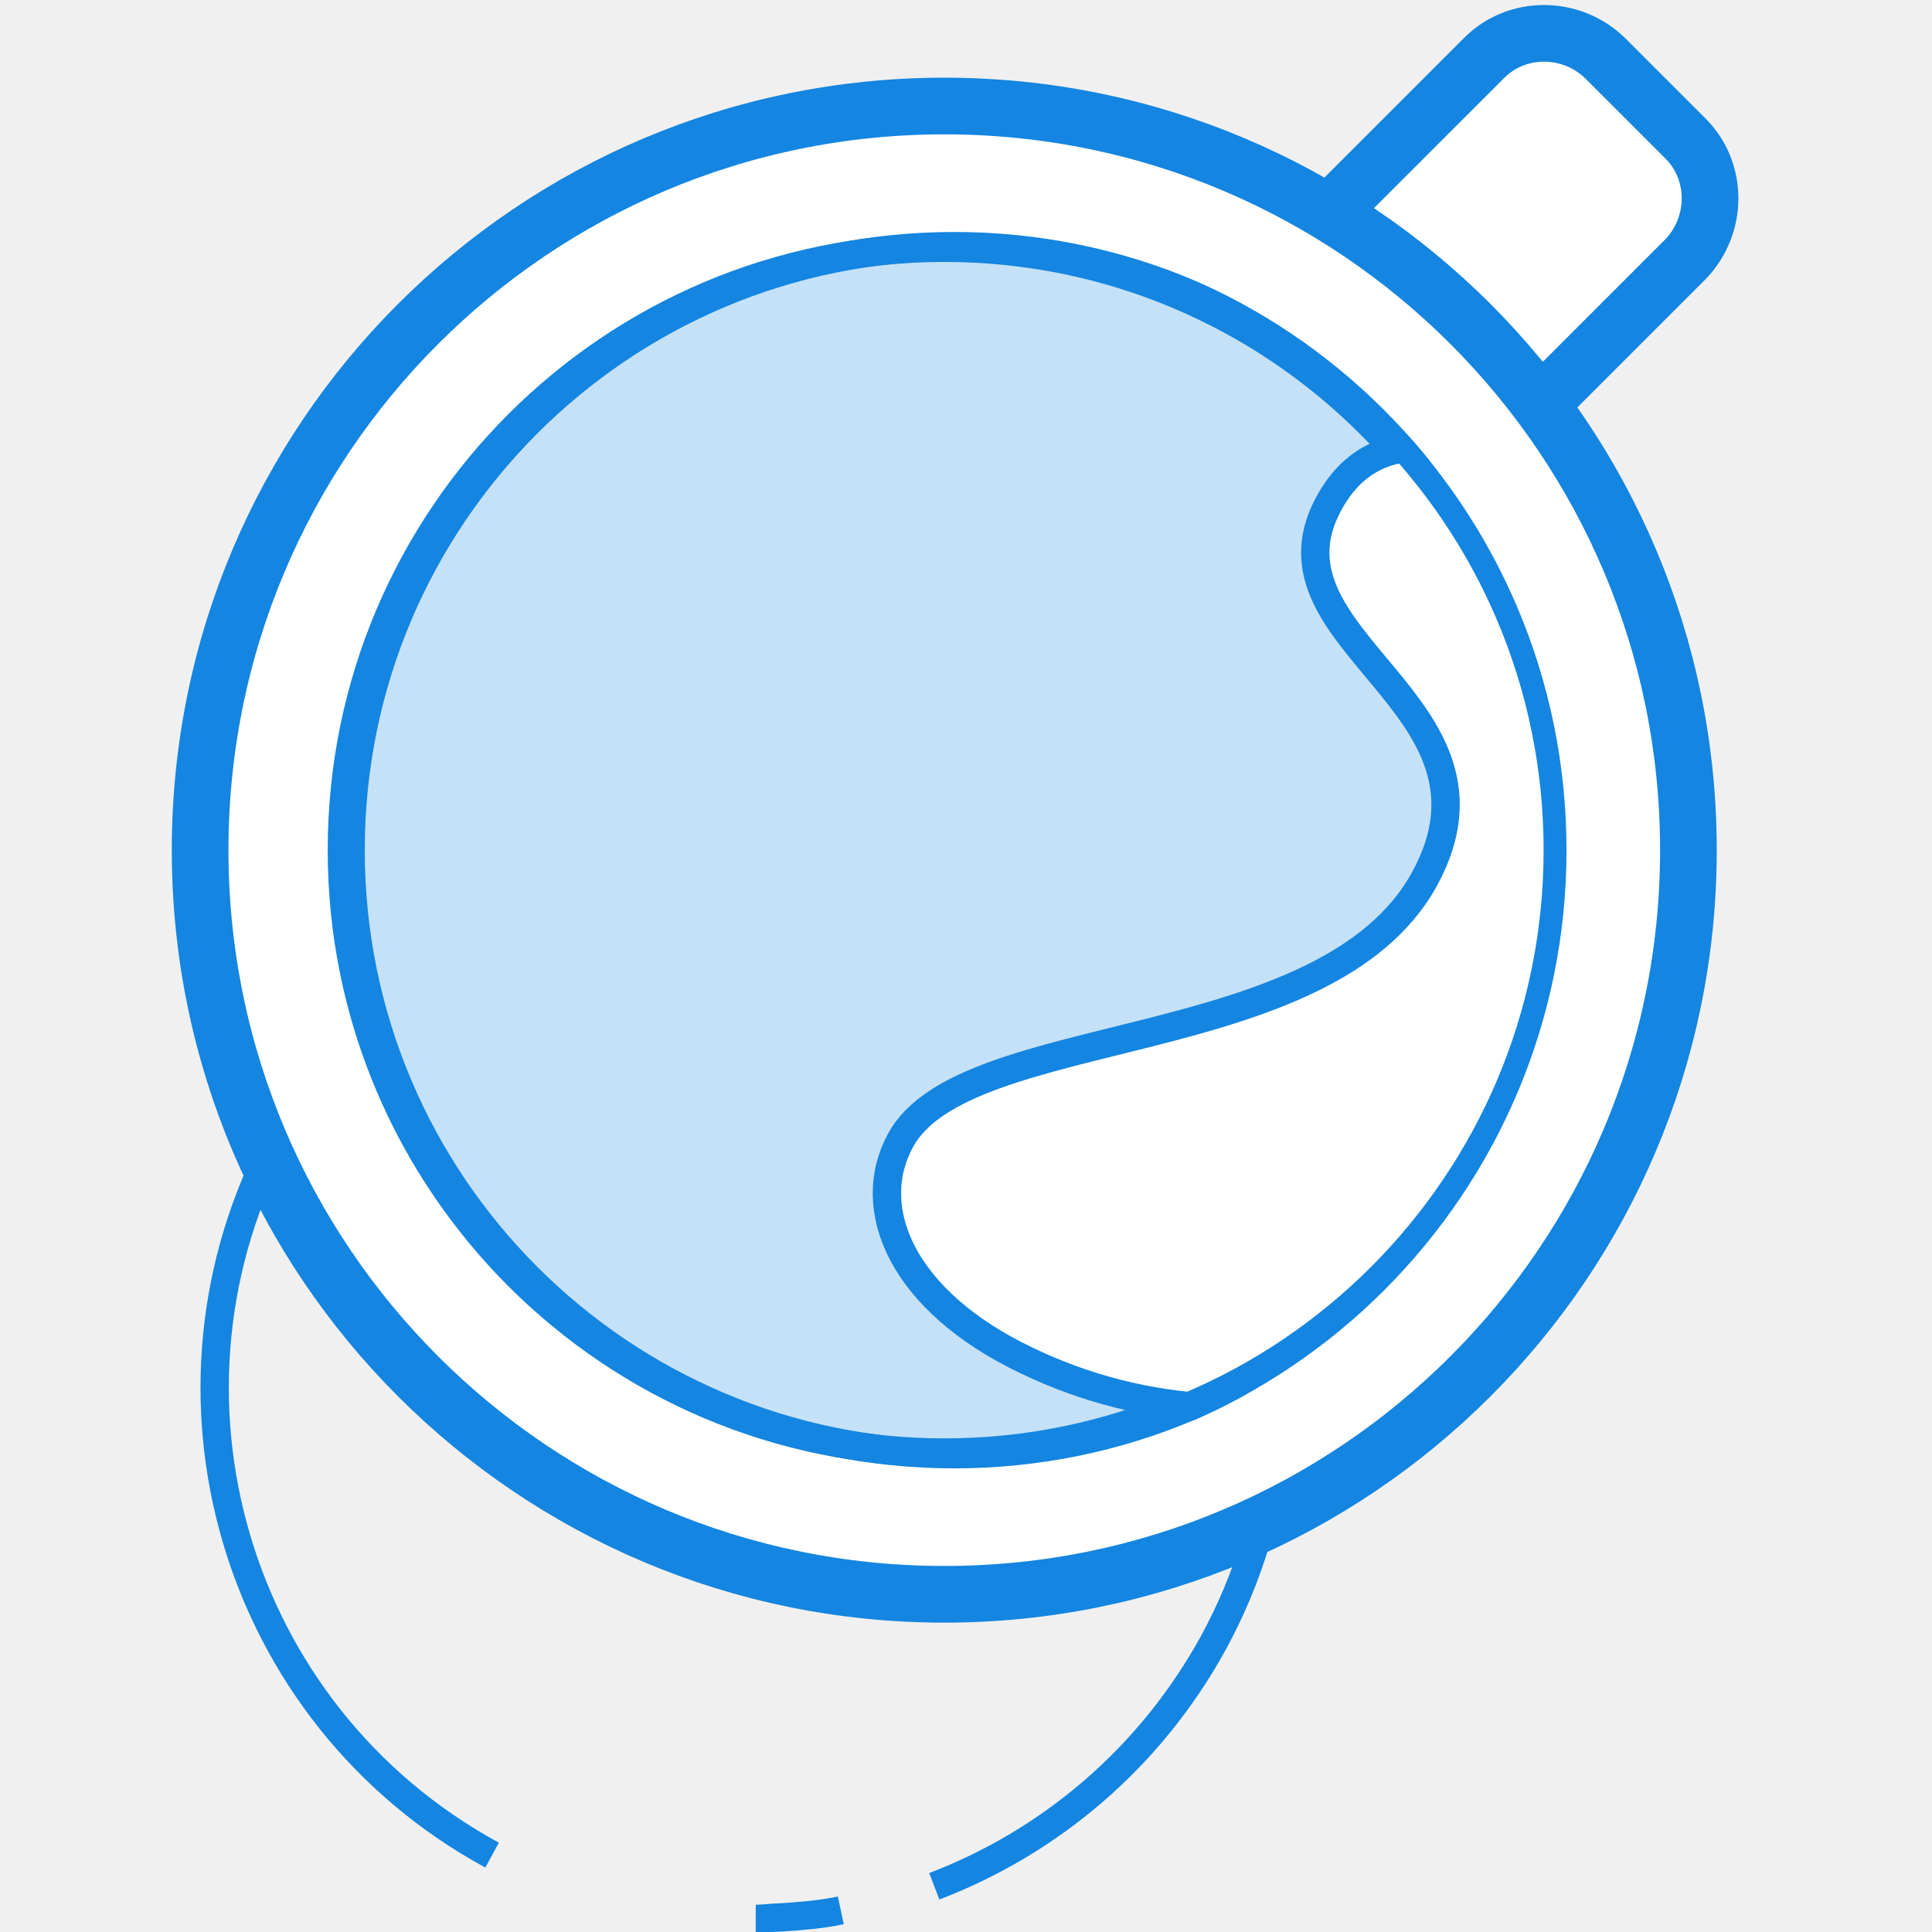
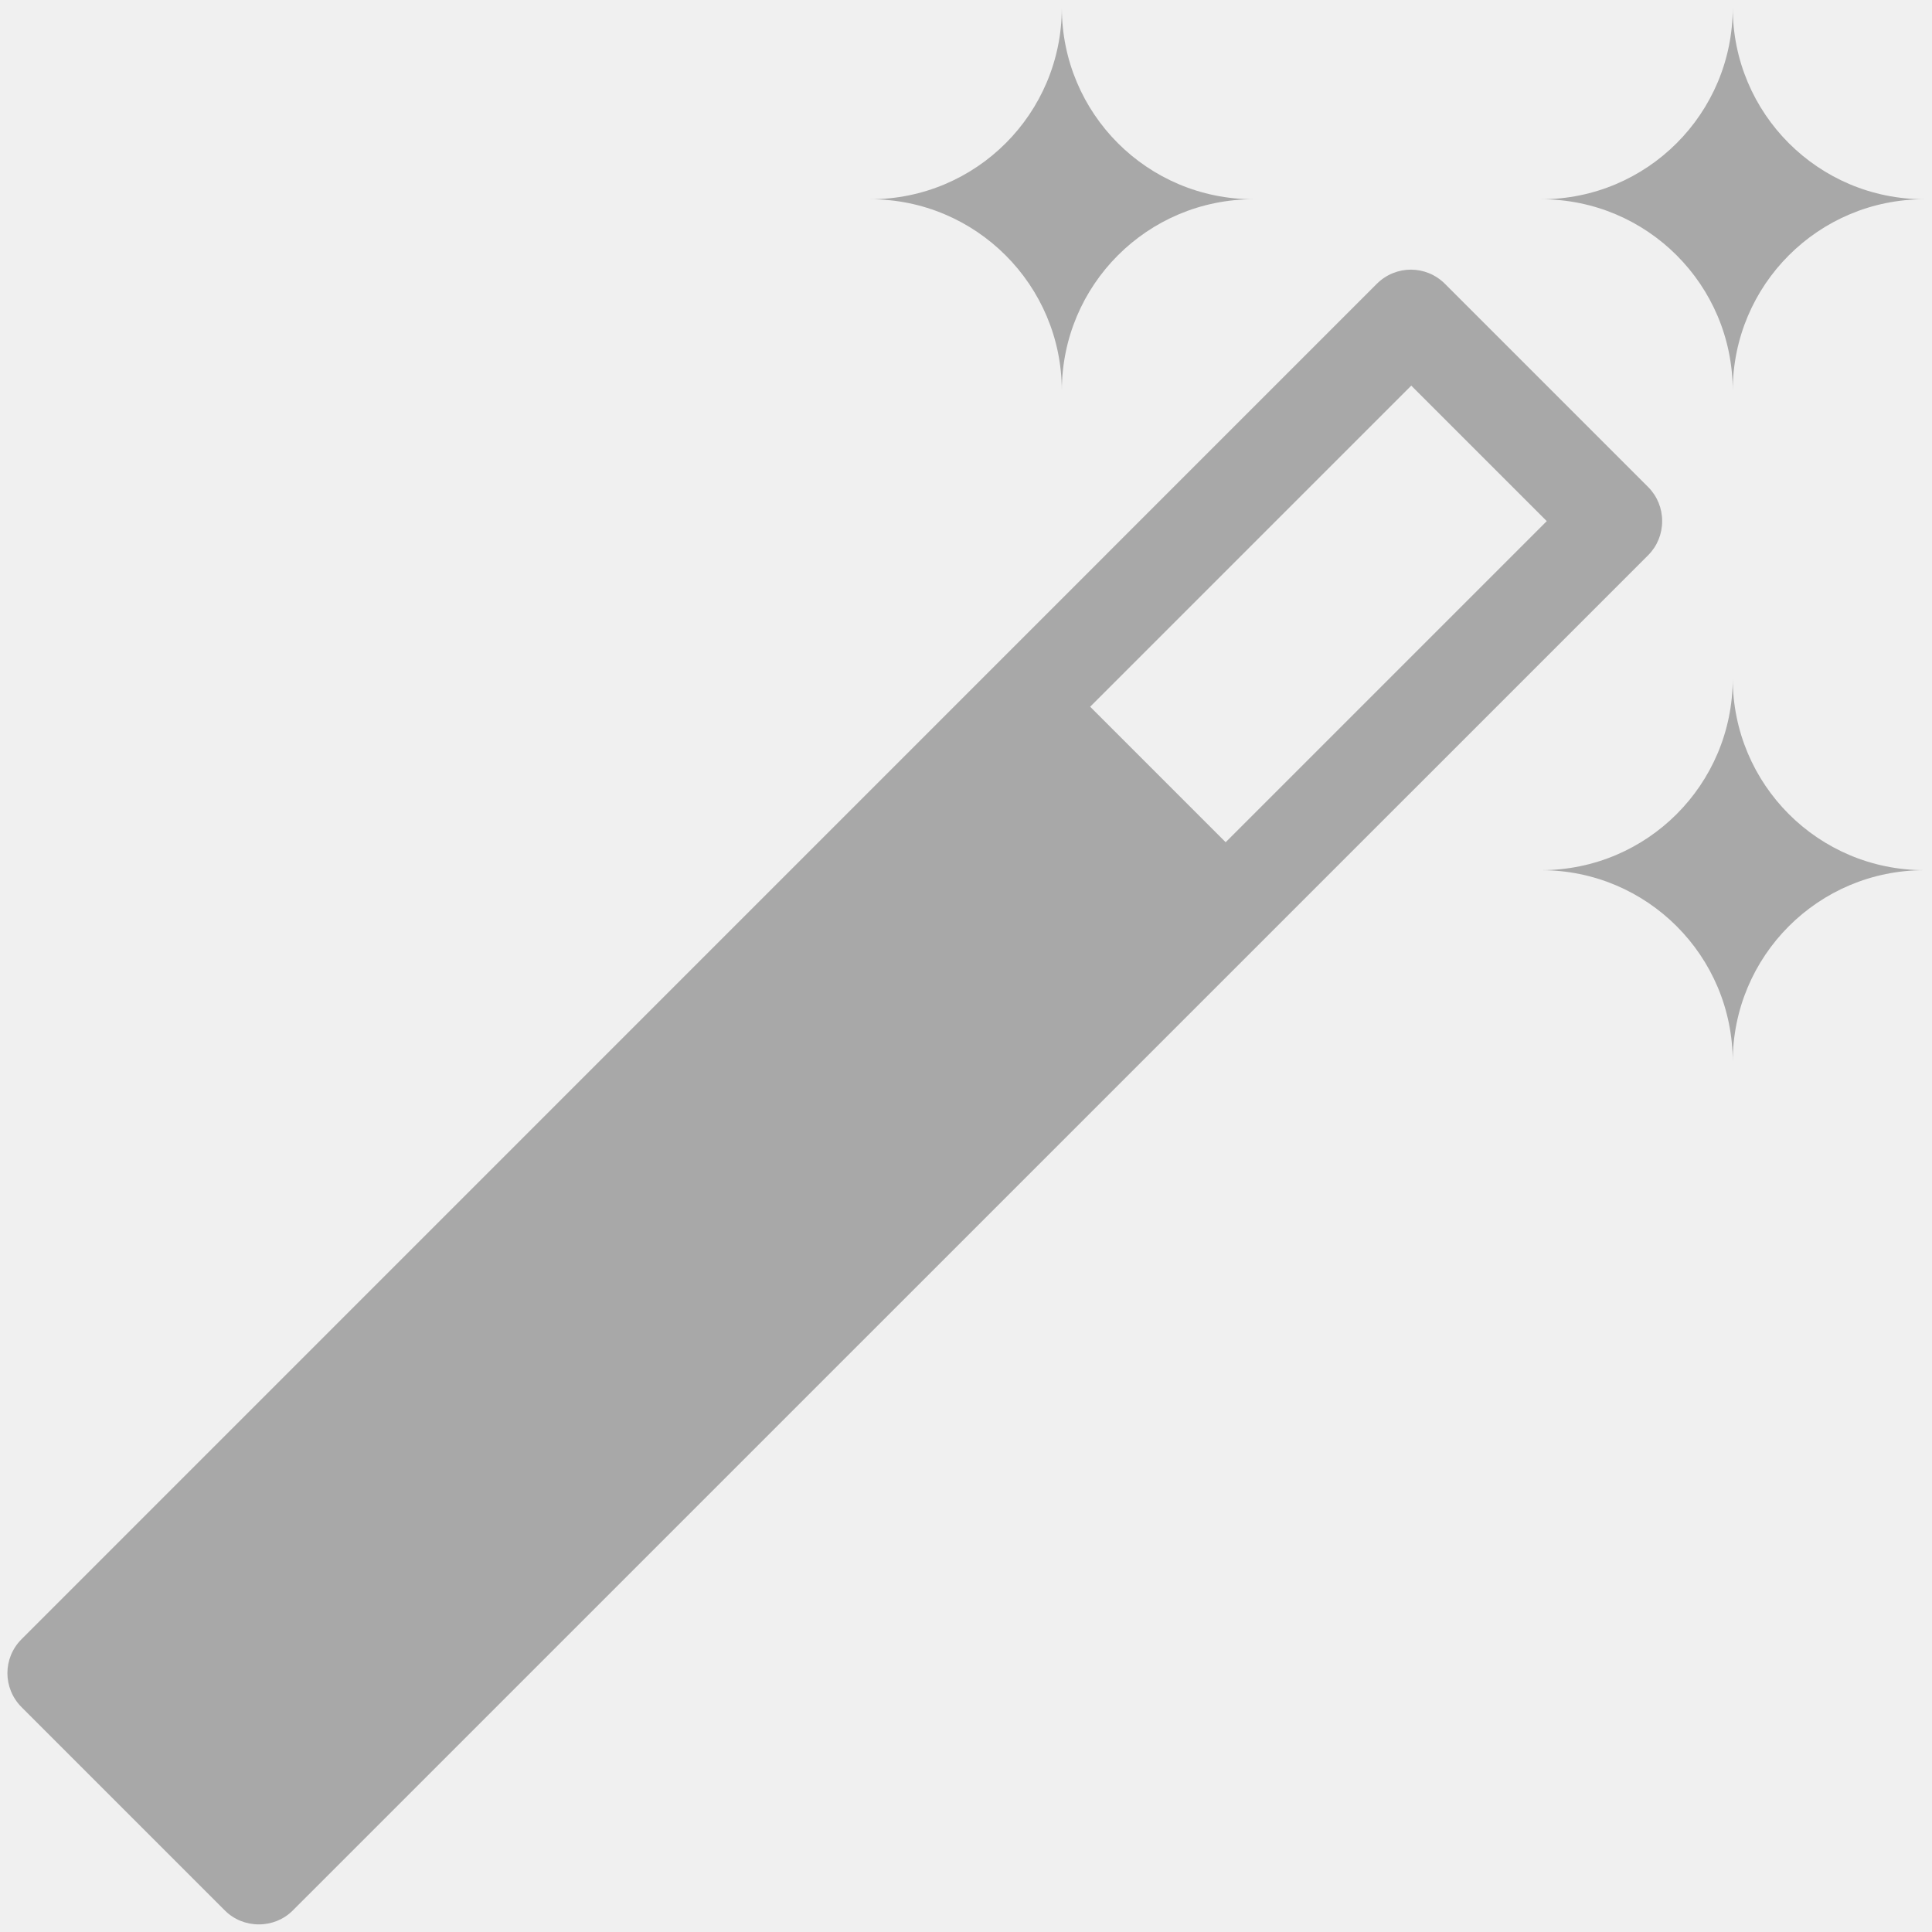
- <svg xmlns="http://www.w3.org/2000/svg" height="24" viewBox="0 0 24 24" width="24">
-   <mask id="a" fill="#fff">
-     <circle cx="44.3" cy="44.1" fill="#fff" fill-rule="evenodd" r="43.9" />
-   </mask>
-   <mask id="b" fill="#fff">
-     <circle cx="44.3" cy="44.1" fill="#fff" fill-rule="evenodd" r="43.9" />
-   </mask>
-   <mask id="c" fill="#fff">
-     <circle cx="44.3" cy="44.1" fill="#fff" fill-rule="evenodd" r="43.9" />
-   </mask>
-   <g fill="none" fill-rule="evenodd" stroke="#1485e0">
-     <path d="m10.445 23.731c-.247.053-.493.07-.74.088-.106 0-.211.018-.317.018" stroke-width=".352" />
-     <path d="m6.113 23.045c-3.205-1.743-4.384-5.758-2.641-8.962s5.758-4.384 8.962-2.641 4.384 5.758 2.641 8.962c-.792 1.444-2.042 2.483-3.469 3.028" stroke-width=".352" />
-     <path d="m20.939 3.219-1.99 1.99c-.405.405-1.074.405-1.497 0l-1.004-1.004c-.405-.405-.405-1.074 0-1.497l1.99-1.99c.405-.405 1.074-.405 1.497 0l1.004 1.004c.405.405.405 1.074 0 1.497z" fill="#fff" stroke-width=".704" />
-     <circle cx="11.73" cy="10.561" fill="#fff" r="9.244" stroke-width=".704" />
-     <circle cx="44.3" cy="44.1" fill="#c4e1f7" mask="url(#a)" r="42.5" stroke-width="2" transform="matrix(.1760734 0 0 .1760734 3.930014 2.796261)" />
-     <g fill="#fff" mask="url(#b)" stroke-width="2" transform="matrix(.1760734 0 0 .1760734 3.930014 2.796261)">
-       <path d="m31.4 4.7c-5.2 9.7 13.5 14.1 6.8 26.4-6.9 12.7-32.5 10.1-37 18.5-2.6 4.8.1 11.3 8.9 15.5 16.8 8.1 37.3 1.2 46.4-15.5 9.2-17 4.1-37.4-12.4-47.2-.1.1-8.7-5.2-12.7 2.3z" transform="translate(40 15)" />
+ <svg xmlns="http://www.w3.org/2000/svg" width="15px" height="15px" viewBox="0 0 15 15" version="1.1">
+   <defs />
+   <g id="Wireframes---Desktop" stroke="none" stroke-width="1" fill="none" fill-rule="evenodd" opacity="0.3">
+     <g id="Dash---My-Files---Estate-Planning---Home-Management-(list)" transform="translate(-604, -456)" fill="#000000">
+       <g id="Page-1" transform="translate(604, 456)">
+         <path d="M12.905,4.046 C12.905,3.946 12.867,3.853 12.797,3.782 L11.218,2.203 C11.071,2.057 10.837,2.057 10.69,2.203 L0.167,12.727 C0.021,12.873 0.021,13.107 0.167,13.254 L1.746,14.833 C1.816,14.903 1.91,14.941 2.01,14.941 C2.109,14.941 2.203,14.903 2.273,14.833 L12.797,4.31 C12.867,4.239 12.905,4.146 12.905,4.046 Z M9.516,6.539 L8.464,5.487 L10.957,2.994 L12.009,4.046 L9.516,6.539 Z" id="Fill-1" />
+         <path d="M13.453,3.035 C13.453,2.212 14.118,1.547 14.941,1.547 C14.118,1.547 13.453,0.882 13.453,0.059 C13.453,0.882 12.788,1.547 11.965,1.547 C12.788,1.547 13.453,2.212 13.453,3.035 Z" id="Fill-2" />
+         <path d="M8.244,3.035 C8.244,2.212 8.909,1.547 9.732,1.547 C8.909,1.547 8.244,0.882 8.244,0.059 C8.244,0.882 7.579,1.547 6.756,1.547 C7.579,1.547 8.244,2.215 8.244,3.035 Z" id="Fill-3" />
+         <path d="M13.453,5.268 C13.453,6.091 12.788,6.756 11.965,6.756 C12.788,6.756 13.453,7.421 13.453,8.244 C13.453,7.421 14.118,6.756 14.941,6.756 C14.118,6.756 13.453,6.091 13.453,5.268 Z" id="Fill-4" />
+       </g>
    </g>
-     <circle cx="45" cy="44.1" mask="url(#c)" r="42.6" stroke-width="2.03" transform="matrix(.1760734 0 0 .1760734 3.930014 2.796261)" />
  </g>
</svg>
